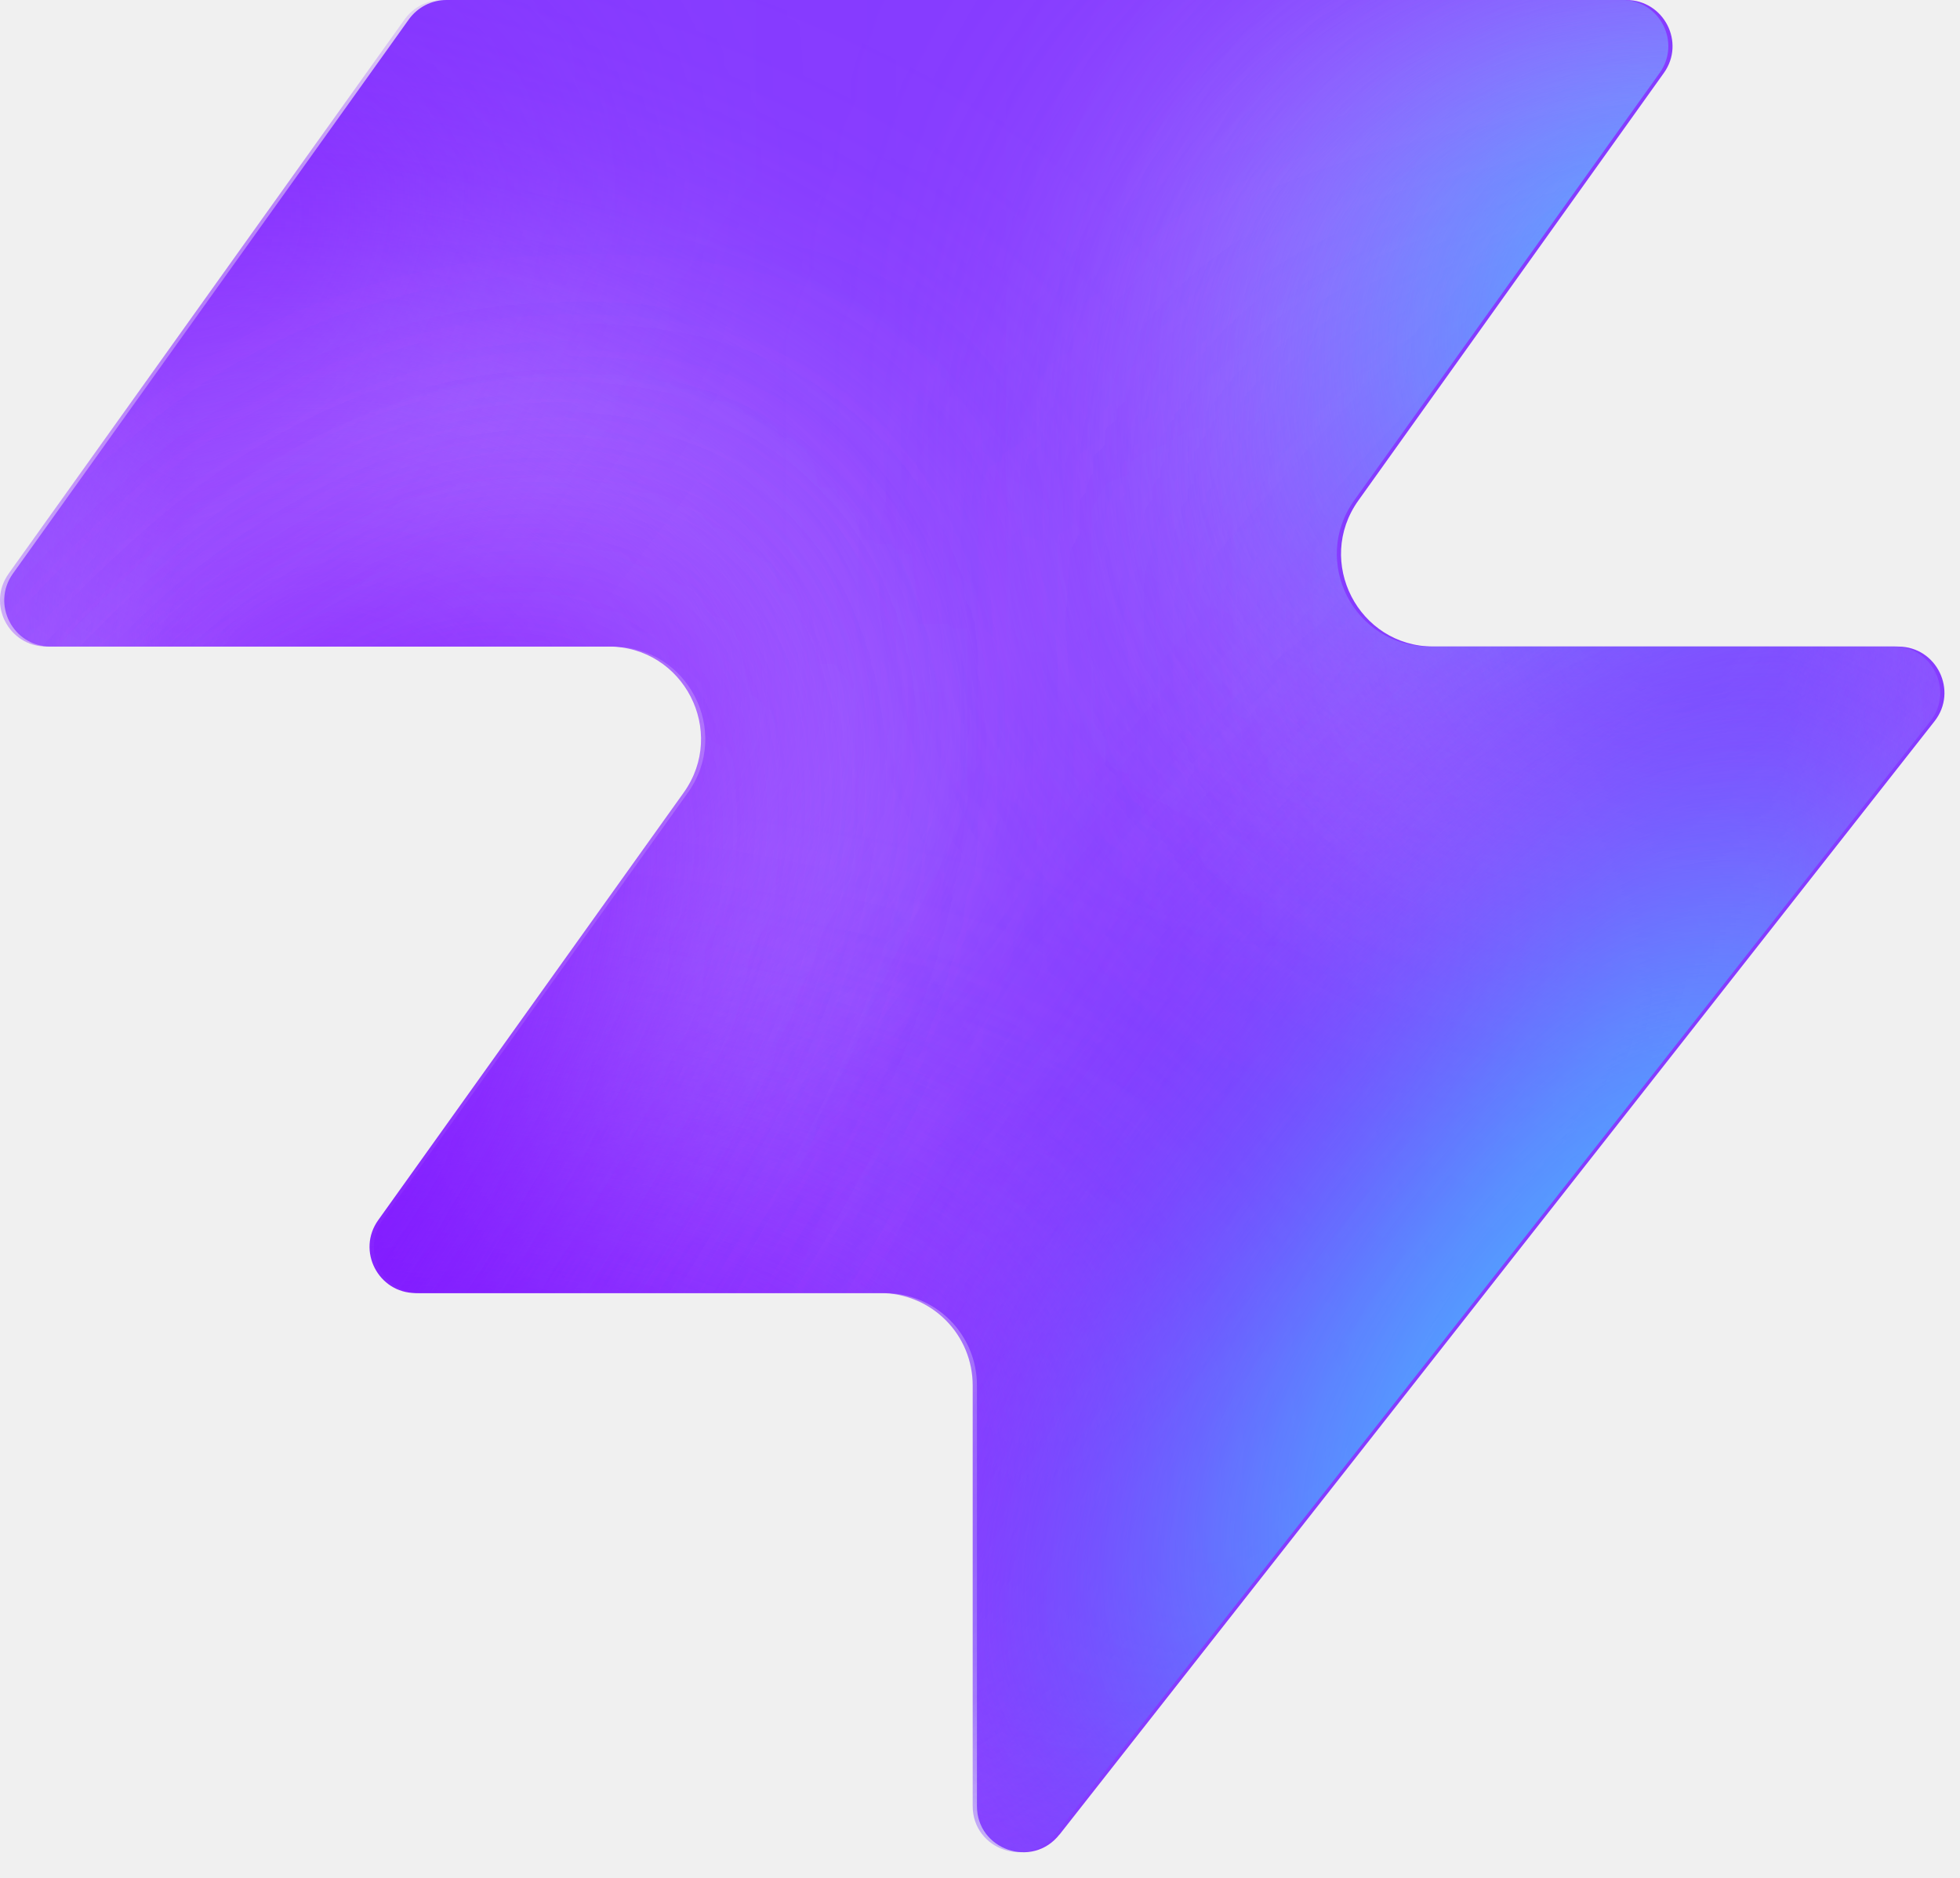
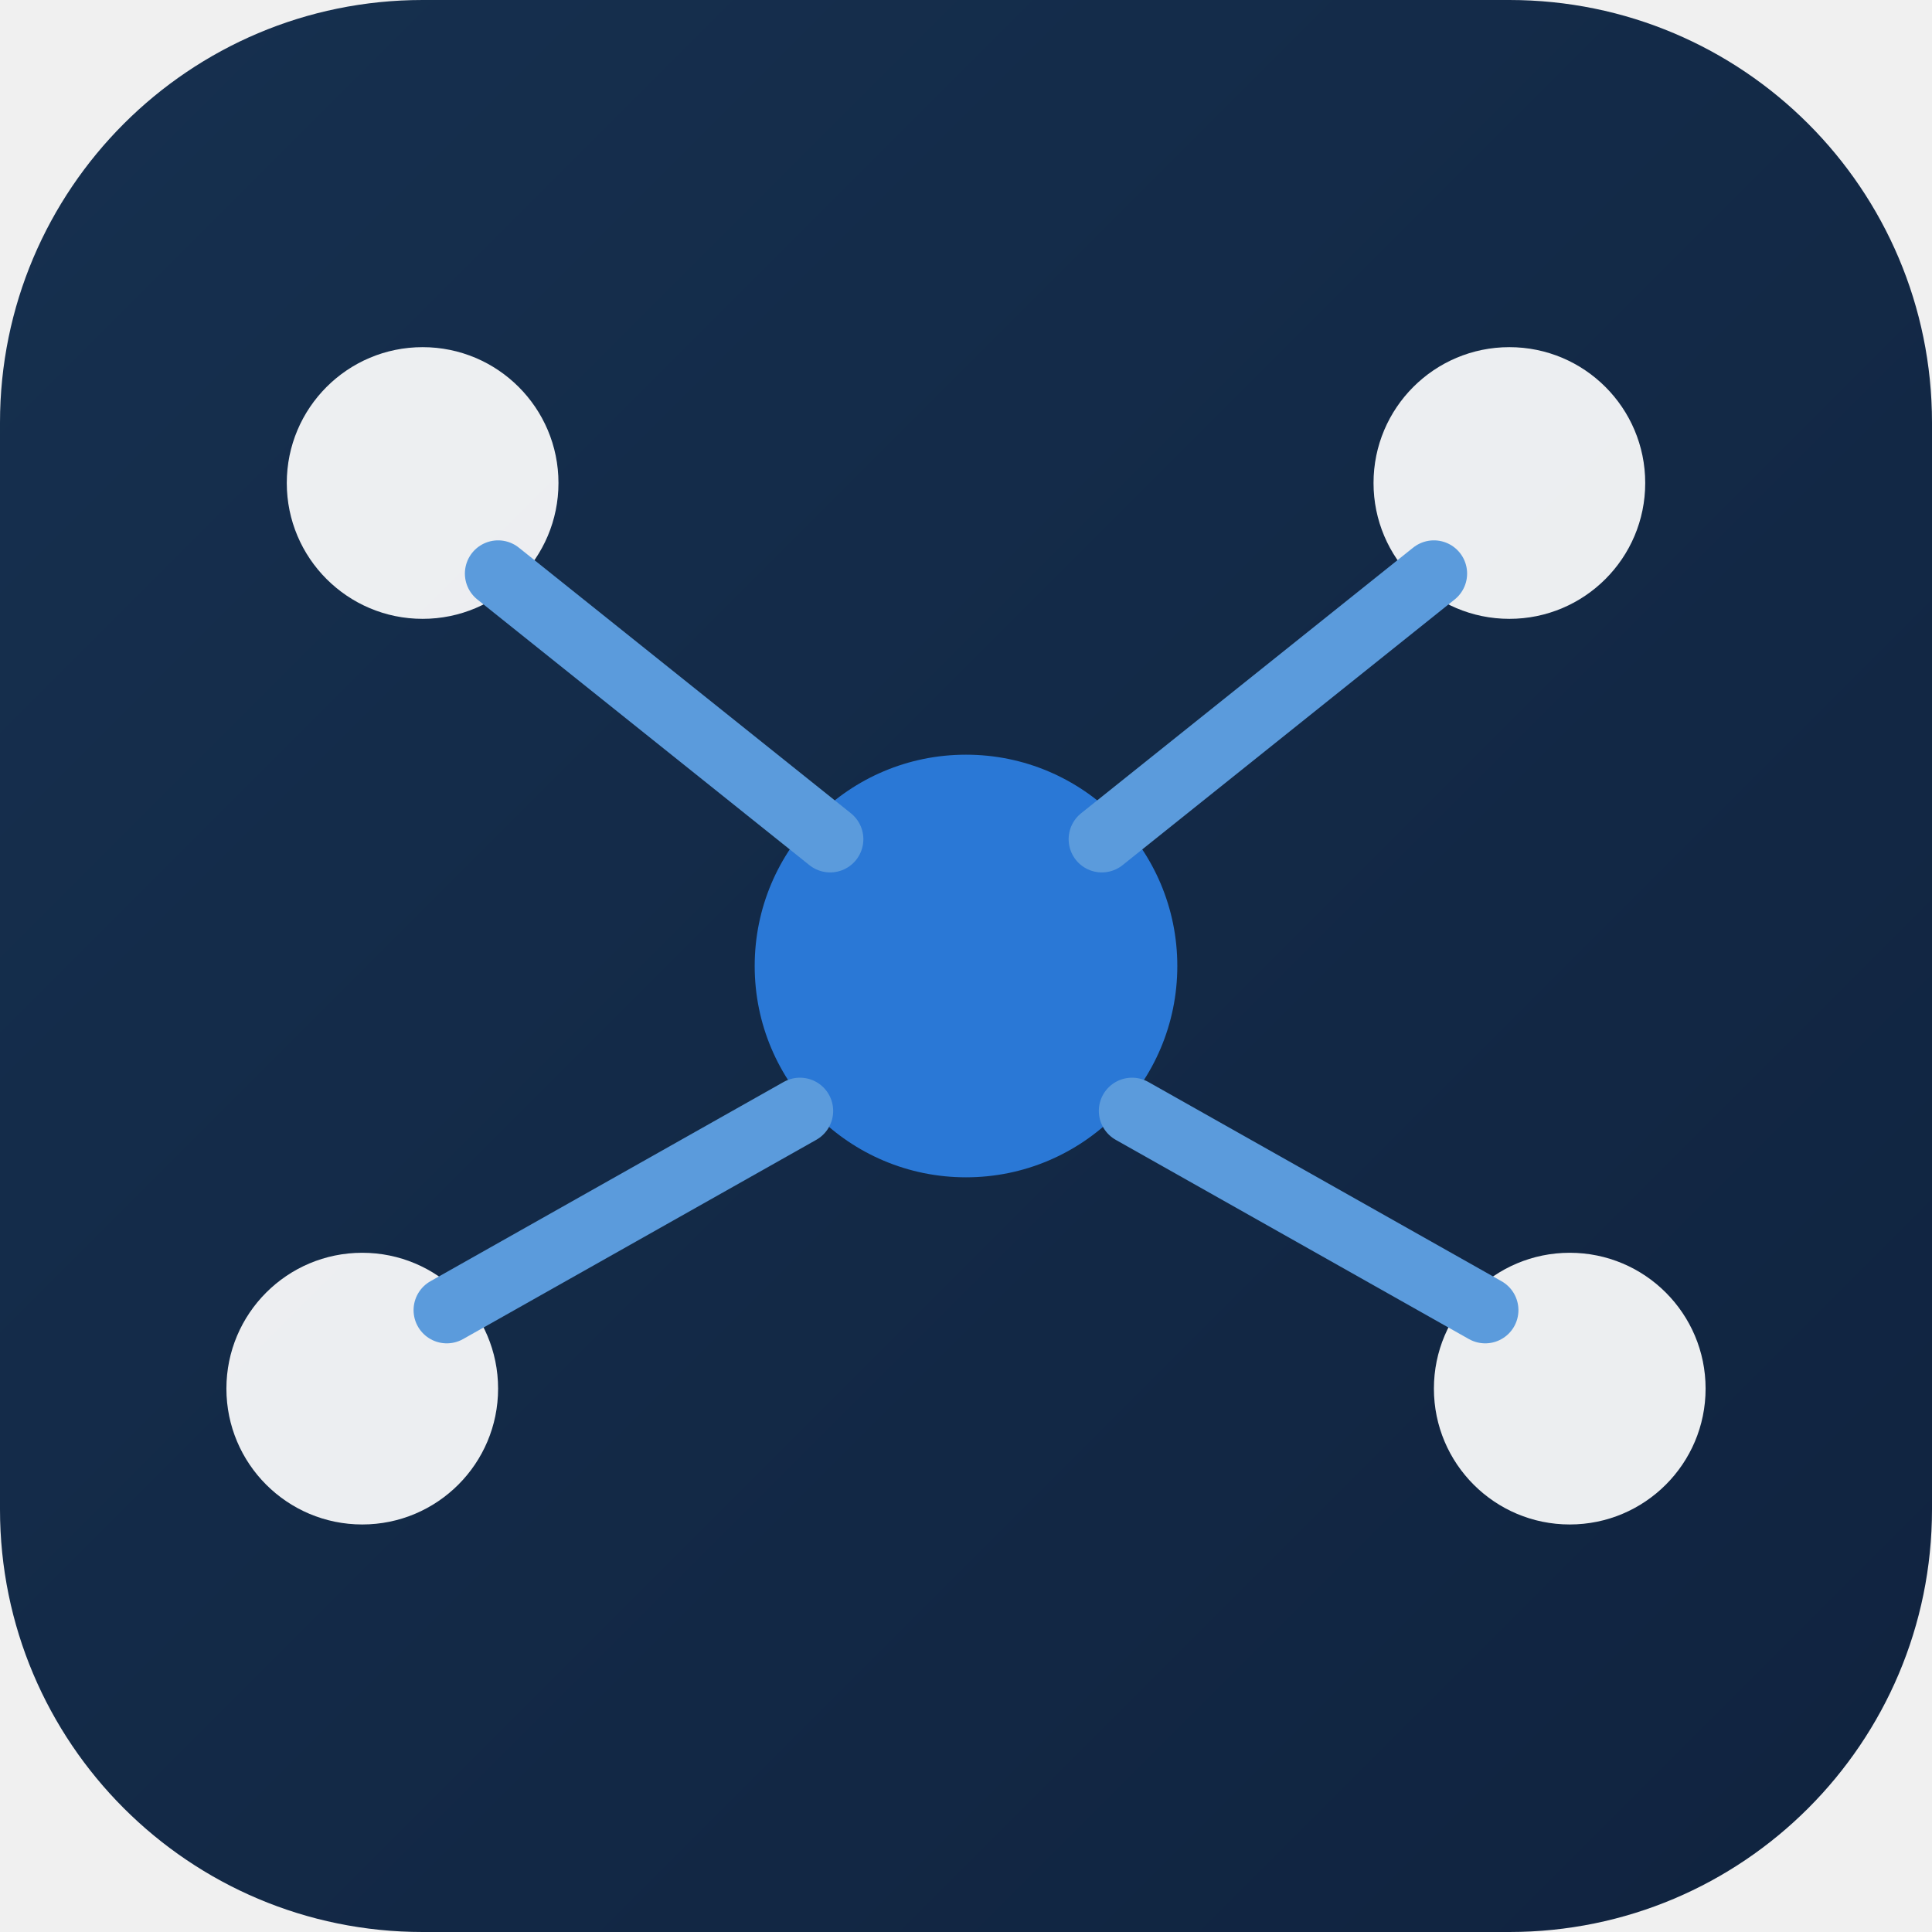
- <svg xmlns="http://www.w3.org/2000/svg" width="48" height="46" fill="none" viewBox="0 0 48 46">
-   <path fill="#863bff" d="M25.946 44.938c-.664.845-2.021.375-2.021-.698V33.937a2.26 2.26 0 0 0-2.262-2.262H10.287c-.92 0-1.456-1.04-.92-1.788l7.48-10.471c1.07-1.497 0-3.578-1.842-3.578H1.237c-.92 0-1.456-1.04-.92-1.788L10.013.474c.214-.297.556-.474.92-.474h28.894c.92 0 1.456 1.04.92 1.788l-7.48 10.471c-1.07 1.498 0 3.579 1.842 3.579h11.377c.943 0 1.473 1.088.89 1.83L25.947 44.94z" style="fill:#863bff;fill:color(display-p3 .525 .23 1);fill-opacity:1" />
-   <mask id="a" width="48" height="46" x="0" y="0" maskUnits="userSpaceOnUse" style="mask-type:alpha">
-     <path fill="#000" d="M25.842 44.938c-.664.844-2.021.375-2.021-.698V33.937a2.26 2.26 0 0 0-2.262-2.262H10.183c-.92 0-1.456-1.04-.92-1.788l7.48-10.471c1.07-1.498 0-3.579-1.842-3.579H1.133c-.92 0-1.456-1.04-.92-1.787L9.91.473c.214-.297.556-.474.92-.474h28.894c.92 0 1.456 1.04.92 1.788l-7.48 10.471c-1.07 1.498 0 3.578 1.842 3.578h11.377c.943 0 1.473 1.088.89 1.832L25.843 44.94z" style="fill:#000;fill-opacity:1" />
-   </mask>
-   <g mask="url(#a)">
-     <g filter="url(#b)">
-       <ellipse cx="5.508" cy="14.704" fill="#ede6ff" rx="5.508" ry="14.704" style="fill:#ede6ff;fill:color(display-p3 .927 .903 1);fill-opacity:1" transform="matrix(.00324 1 1 -.00324 -4.47 31.516)" />
-     </g>
-     <g filter="url(#c)">
-       <ellipse cx="10.399" cy="29.851" fill="#ede6ff" rx="10.399" ry="29.851" style="fill:#ede6ff;fill:color(display-p3 .927 .903 1);fill-opacity:1" transform="matrix(.00324 1 1 -.00324 -39.328 7.883)" />
-     </g>
-     <g filter="url(#d)">
-       <ellipse cx="5.508" cy="30.487" fill="#7e14ff" rx="5.508" ry="30.487" style="fill:#7e14ff;fill:color(display-p3 .492 .077 1);fill-opacity:1" transform="rotate(89.814 -25.913 -14.639)scale(1 -1)" />
-     </g>
-     <g filter="url(#e)">
-       <ellipse cx="5.508" cy="30.599" fill="#7e14ff" rx="5.508" ry="30.599" style="fill:#7e14ff;fill:color(display-p3 .492 .077 1);fill-opacity:1" transform="rotate(89.814 -32.644 -3.334)scale(1 -1)" />
-     </g>
-     <g filter="url(#f)">
-       <ellipse cx="5.508" cy="30.599" fill="#7e14ff" rx="5.508" ry="30.599" style="fill:#7e14ff;fill:color(display-p3 .492 .077 1);fill-opacity:1" transform="matrix(.00324 1 1 -.00324 -34.34 30.47)" />
-     </g>
-     <g filter="url(#g)">
-       <ellipse cx="14.072" cy="22.078" fill="#ede6ff" rx="14.072" ry="22.078" style="fill:#ede6ff;fill:color(display-p3 .927 .903 1);fill-opacity:1" transform="rotate(93.35 24.506 48.493)scale(-1 1)" />
-     </g>
-     <g filter="url(#h)">
-       <ellipse cx="3.47" cy="21.501" fill="#7e14ff" rx="3.47" ry="21.501" style="fill:#7e14ff;fill:color(display-p3 .492 .077 1);fill-opacity:1" transform="rotate(89.009 28.708 47.59)scale(-1 1)" />
-     </g>
-     <g filter="url(#i)">
-       <ellipse cx="3.47" cy="21.501" fill="#7e14ff" rx="3.47" ry="21.501" style="fill:#7e14ff;fill:color(display-p3 .492 .077 1);fill-opacity:1" transform="rotate(89.009 28.708 47.59)scale(-1 1)" />
-     </g>
-     <g filter="url(#j)">
-       <ellipse cx=".387" cy="8.972" fill="#7e14ff" rx="4.407" ry="29.108" style="fill:#7e14ff;fill:color(display-p3 .492 .077 1);fill-opacity:1" transform="rotate(39.51 .387 8.972)" />
-     </g>
-     <g filter="url(#k)">
-       <ellipse cx="47.523" cy="-6.092" fill="#7e14ff" rx="4.407" ry="29.108" style="fill:#7e14ff;fill:color(display-p3 .492 .077 1);fill-opacity:1" transform="rotate(37.892 47.523 -6.092)" />
-     </g>
-     <g filter="url(#l)">
-       <ellipse cx="41.412" cy="6.333" fill="#47bfff" rx="5.971" ry="9.665" style="fill:#47bfff;fill:color(display-p3 .28 .748 1);fill-opacity:1" transform="rotate(37.892 41.412 6.333)" />
-     </g>
-     <g filter="url(#m)">
-       <ellipse cx="-1.879" cy="38.332" fill="#7e14ff" rx="4.407" ry="29.108" style="fill:#7e14ff;fill:color(display-p3 .492 .077 1);fill-opacity:1" transform="rotate(37.892 -1.88 38.332)" />
-     </g>
-     <g filter="url(#n)">
-       <ellipse cx="-1.879" cy="38.332" fill="#7e14ff" rx="4.407" ry="29.108" style="fill:#7e14ff;fill:color(display-p3 .492 .077 1);fill-opacity:1" transform="rotate(37.892 -1.88 38.332)" />
-     </g>
-     <g filter="url(#o)">
-       <ellipse cx="35.651" cy="29.907" fill="#7e14ff" rx="4.407" ry="29.108" style="fill:#7e14ff;fill:color(display-p3 .492 .077 1);fill-opacity:1" transform="rotate(37.892 35.651 29.907)" />
-     </g>
-     <g filter="url(#p)">
-       <ellipse cx="38.418" cy="32.4" fill="#47bfff" rx="5.971" ry="15.297" style="fill:#47bfff;fill:color(display-p3 .28 .748 1);fill-opacity:1" transform="rotate(37.892 38.418 32.4)" />
-     </g>
+ <svg xmlns="http://www.w3.org/2000/svg" viewBox="0 0 64 64" width="64" height="64">
+   <defs>
+     <linearGradient id="g" x1="0" y1="0" x2="1" y2="1">
+       <stop offset="0" stop-color="#16304f" />
+       <stop offset="1" stop-color="#10233f" />
+     </linearGradient>
+   </defs>
+   <rect width="64" height="64" rx="14" fill="url(#g)" />
+   <circle cx="32" cy="32" r="7" fill="#2a78d6" />
+   <circle cx="14" cy="16" r="4.5" fill="#ffffff" fill-opacity="0.92" />
+   <circle cx="50" cy="16" r="4.5" fill="#ffffff" fill-opacity="0.92" />
+   <circle cx="12" cy="46" r="4.5" fill="#ffffff" fill-opacity="0.92" />
+   <circle cx="52" cy="46" r="4.5" fill="#ffffff" fill-opacity="0.92" />
+   <g stroke="#5b9bdc" stroke-width="2.2" stroke-linecap="round">
+     <line x1="27.5" y1="27.8" x2="16.5" y2="19" />
+     <line x1="36.5" y1="27.8" x2="47.5" y2="19" />
+     <line x1="26.5" y1="36.8" x2="14.8" y2="43.4" />
+     <line x1="37.5" y1="36.8" x2="49.2" y2="43.4" />
  </g>
-   <defs>
-     <filter id="b" width="60.045" height="41.654" x="-19.77" y="16.149" color-interpolation-filters="sRGB" filterUnits="userSpaceOnUse">
-       <feFlood flood-opacity="0" result="BackgroundImageFix" />
-       <feBlend in="SourceGraphic" in2="BackgroundImageFix" result="shape" />
-       <feGaussianBlur result="effect1_foregroundBlur_2002_17158" stdDeviation="7.659" />
-     </filter>
-     <filter id="c" width="90.34" height="51.437" x="-54.613" y="-7.533" color-interpolation-filters="sRGB" filterUnits="userSpaceOnUse">
-       <feFlood flood-opacity="0" result="BackgroundImageFix" />
-       <feBlend in="SourceGraphic" in2="BackgroundImageFix" result="shape" />
-       <feGaussianBlur result="effect1_foregroundBlur_2002_17158" stdDeviation="7.659" />
-     </filter>
-     <filter id="d" width="79.355" height="29.4" x="-49.64" y="2.03" color-interpolation-filters="sRGB" filterUnits="userSpaceOnUse">
-       <feFlood flood-opacity="0" result="BackgroundImageFix" />
-       <feBlend in="SourceGraphic" in2="BackgroundImageFix" result="shape" />
-       <feGaussianBlur result="effect1_foregroundBlur_2002_17158" stdDeviation="4.596" />
-     </filter>
-     <filter id="e" width="79.579" height="29.4" x="-45.045" y="20.029" color-interpolation-filters="sRGB" filterUnits="userSpaceOnUse">
-       <feFlood flood-opacity="0" result="BackgroundImageFix" />
-       <feBlend in="SourceGraphic" in2="BackgroundImageFix" result="shape" />
-       <feGaussianBlur result="effect1_foregroundBlur_2002_17158" stdDeviation="4.596" />
-     </filter>
-     <filter id="f" width="79.579" height="29.4" x="-43.513" y="21.178" color-interpolation-filters="sRGB" filterUnits="userSpaceOnUse">
-       <feFlood flood-opacity="0" result="BackgroundImageFix" />
-       <feBlend in="SourceGraphic" in2="BackgroundImageFix" result="shape" />
-       <feGaussianBlur result="effect1_foregroundBlur_2002_17158" stdDeviation="4.596" />
-     </filter>
-     <filter id="g" width="74.749" height="58.852" x="15.756" y="-17.901" color-interpolation-filters="sRGB" filterUnits="userSpaceOnUse">
-       <feFlood flood-opacity="0" result="BackgroundImageFix" />
-       <feBlend in="SourceGraphic" in2="BackgroundImageFix" result="shape" />
-       <feGaussianBlur result="effect1_foregroundBlur_2002_17158" stdDeviation="7.659" />
-     </filter>
-     <filter id="h" width="61.377" height="25.362" x="23.548" y="2.284" color-interpolation-filters="sRGB" filterUnits="userSpaceOnUse">
-       <feFlood flood-opacity="0" result="BackgroundImageFix" />
-       <feBlend in="SourceGraphic" in2="BackgroundImageFix" result="shape" />
-       <feGaussianBlur result="effect1_foregroundBlur_2002_17158" stdDeviation="4.596" />
-     </filter>
-     <filter id="i" width="61.377" height="25.362" x="23.548" y="2.284" color-interpolation-filters="sRGB" filterUnits="userSpaceOnUse">
-       <feFlood flood-opacity="0" result="BackgroundImageFix" />
-       <feBlend in="SourceGraphic" in2="BackgroundImageFix" result="shape" />
-       <feGaussianBlur result="effect1_foregroundBlur_2002_17158" stdDeviation="4.596" />
-     </filter>
-     <filter id="j" width="56.045" height="63.649" x="-27.636" y="-22.853" color-interpolation-filters="sRGB" filterUnits="userSpaceOnUse">
-       <feFlood flood-opacity="0" result="BackgroundImageFix" />
-       <feBlend in="SourceGraphic" in2="BackgroundImageFix" result="shape" />
-       <feGaussianBlur result="effect1_foregroundBlur_2002_17158" stdDeviation="4.596" />
-     </filter>
-     <filter id="k" width="54.814" height="64.646" x="20.116" y="-38.415" color-interpolation-filters="sRGB" filterUnits="userSpaceOnUse">
-       <feFlood flood-opacity="0" result="BackgroundImageFix" />
-       <feBlend in="SourceGraphic" in2="BackgroundImageFix" result="shape" />
-       <feGaussianBlur result="effect1_foregroundBlur_2002_17158" stdDeviation="4.596" />
-     </filter>
-     <filter id="l" width="33.541" height="35.313" x="24.641" y="-11.323" color-interpolation-filters="sRGB" filterUnits="userSpaceOnUse">
-       <feFlood flood-opacity="0" result="BackgroundImageFix" />
-       <feBlend in="SourceGraphic" in2="BackgroundImageFix" result="shape" />
-       <feGaussianBlur result="effect1_foregroundBlur_2002_17158" stdDeviation="4.596" />
-     </filter>
-     <filter id="m" width="54.814" height="64.646" x="-29.286" y="6.009" color-interpolation-filters="sRGB" filterUnits="userSpaceOnUse">
-       <feFlood flood-opacity="0" result="BackgroundImageFix" />
-       <feBlend in="SourceGraphic" in2="BackgroundImageFix" result="shape" />
-       <feGaussianBlur result="effect1_foregroundBlur_2002_17158" stdDeviation="4.596" />
-     </filter>
-     <filter id="n" width="54.814" height="64.646" x="-29.286" y="6.009" color-interpolation-filters="sRGB" filterUnits="userSpaceOnUse">
-       <feFlood flood-opacity="0" result="BackgroundImageFix" />
-       <feBlend in="SourceGraphic" in2="BackgroundImageFix" result="shape" />
-       <feGaussianBlur result="effect1_foregroundBlur_2002_17158" stdDeviation="4.596" />
-     </filter>
-     <filter id="o" width="54.814" height="64.646" x="8.244" y="-2.416" color-interpolation-filters="sRGB" filterUnits="userSpaceOnUse">
-       <feFlood flood-opacity="0" result="BackgroundImageFix" />
-       <feBlend in="SourceGraphic" in2="BackgroundImageFix" result="shape" />
-       <feGaussianBlur result="effect1_foregroundBlur_2002_17158" stdDeviation="4.596" />
-     </filter>
-     <filter id="p" width="39.409" height="43.623" x="18.713" y="10.588" color-interpolation-filters="sRGB" filterUnits="userSpaceOnUse">
-       <feFlood flood-opacity="0" result="BackgroundImageFix" />
-       <feBlend in="SourceGraphic" in2="BackgroundImageFix" result="shape" />
-       <feGaussianBlur result="effect1_foregroundBlur_2002_17158" stdDeviation="4.596" />
-     </filter>
-   </defs>
</svg>
